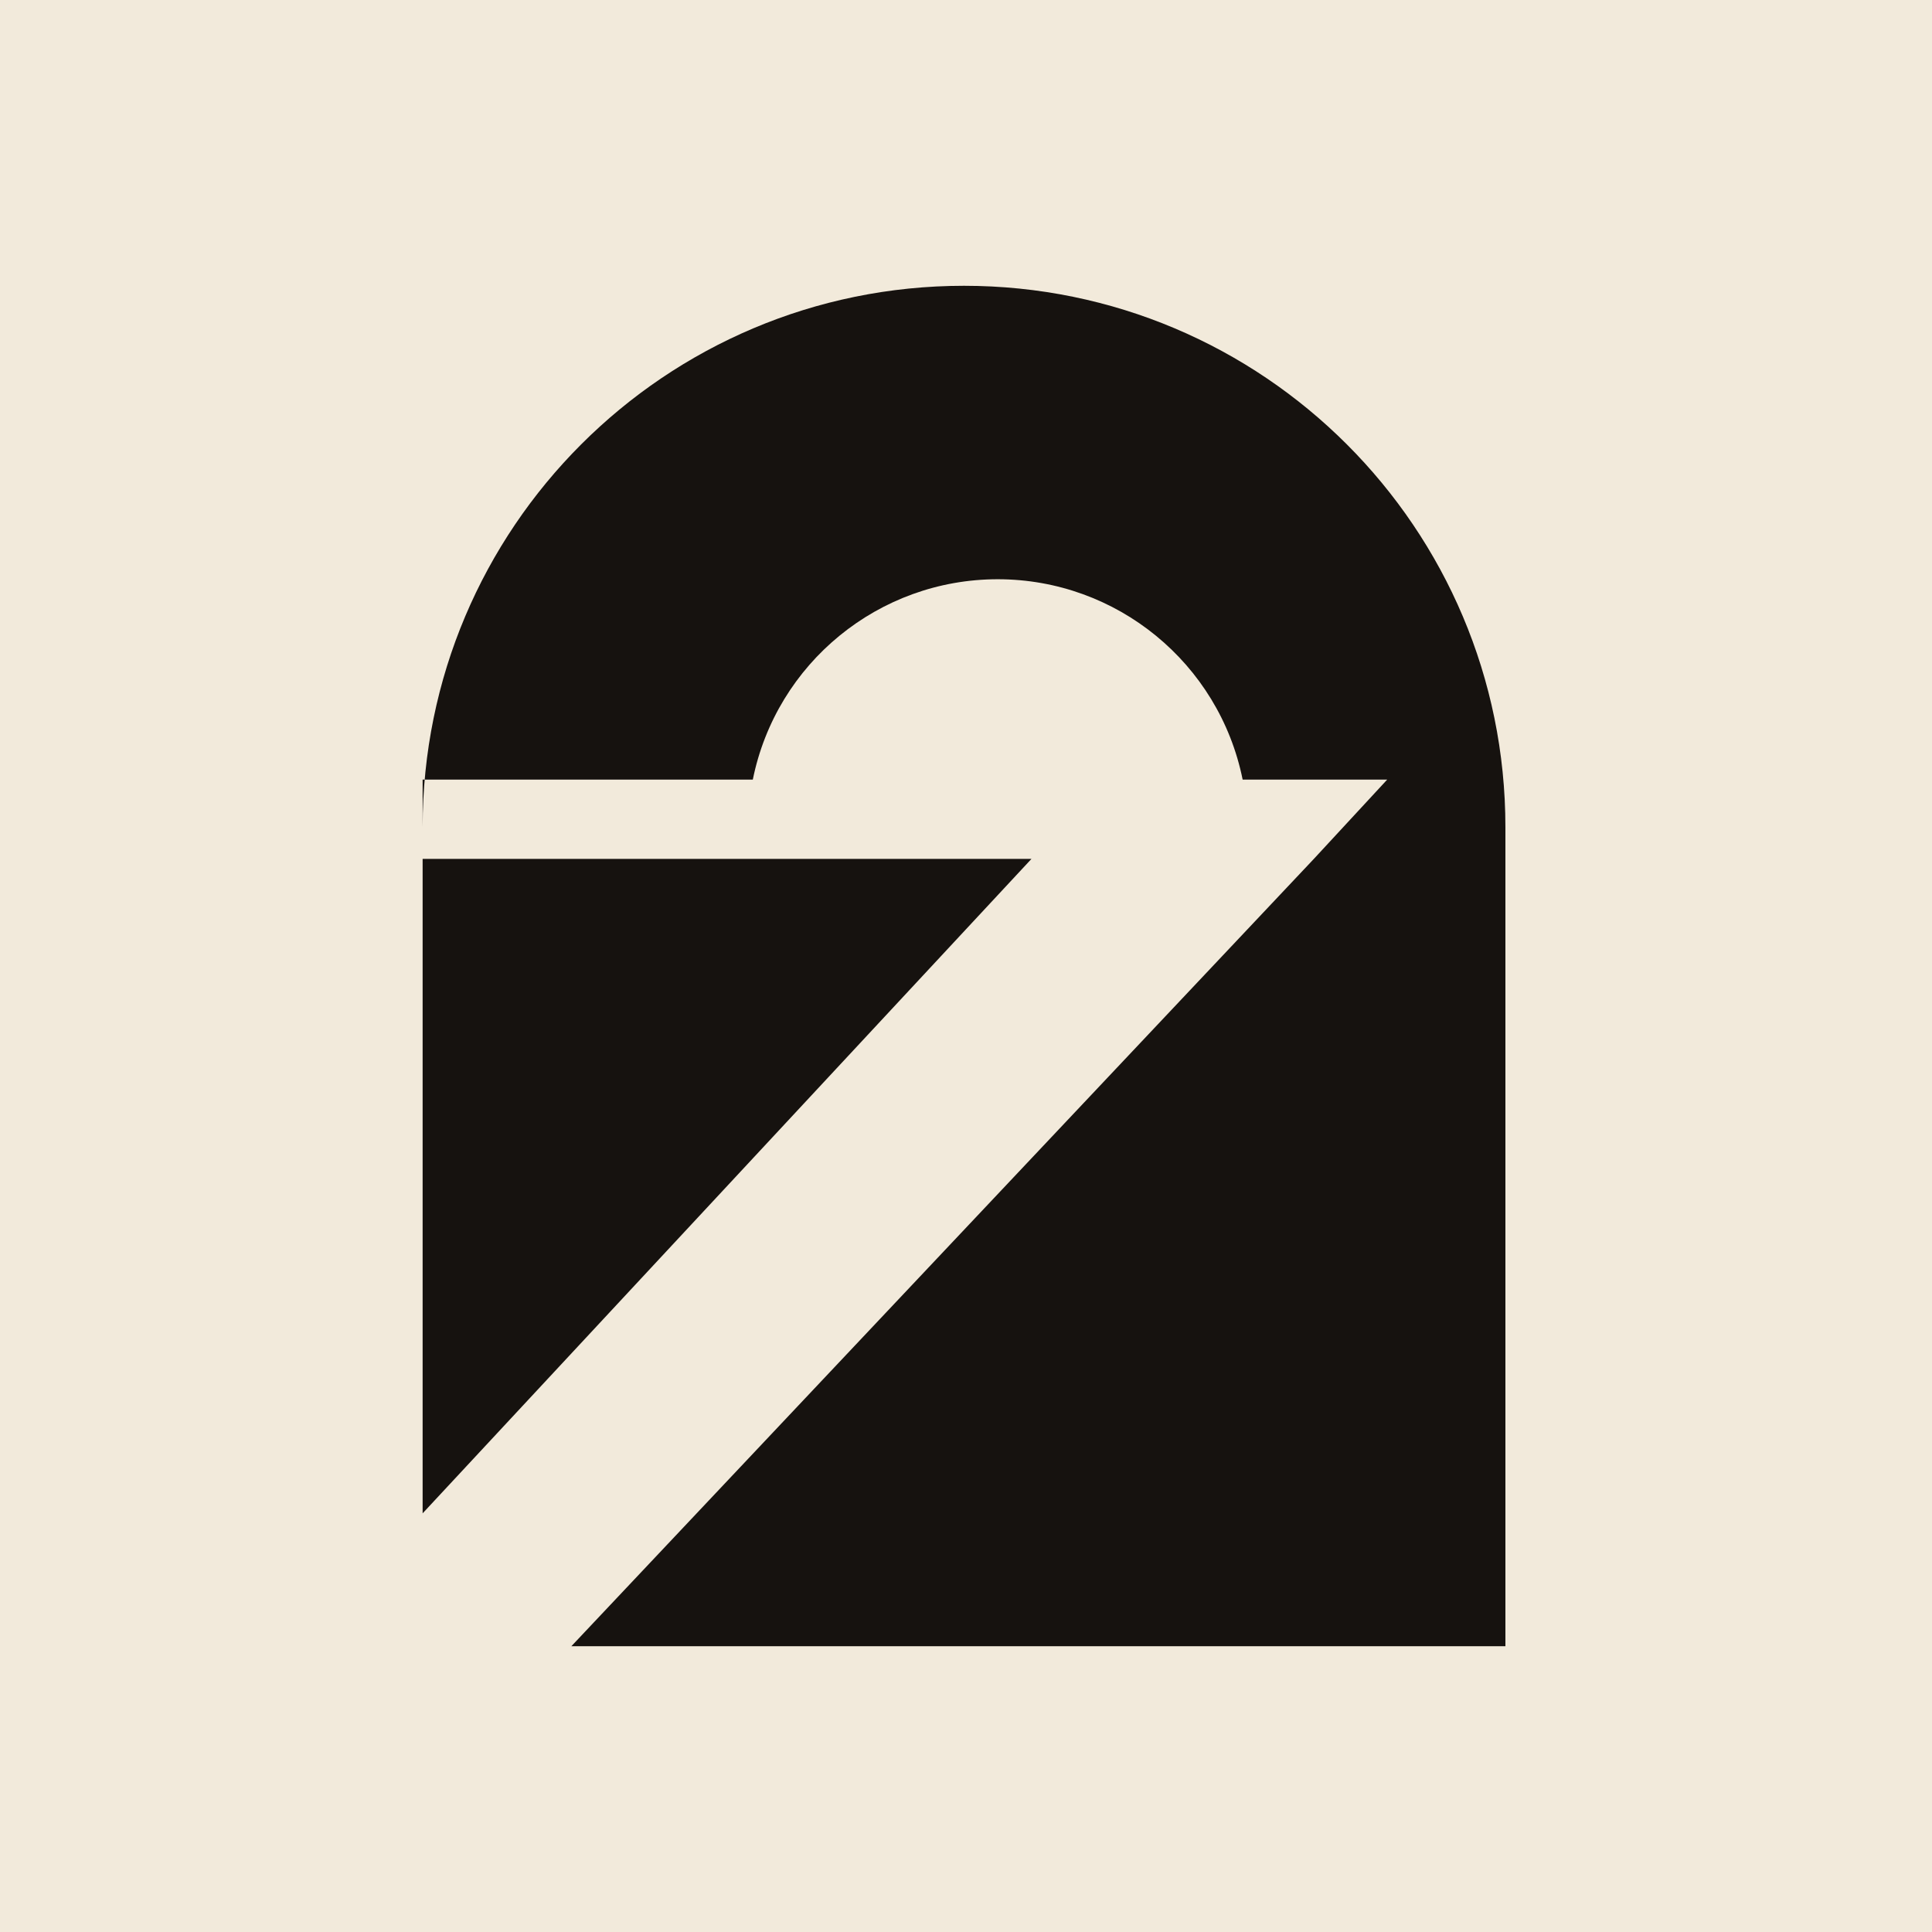
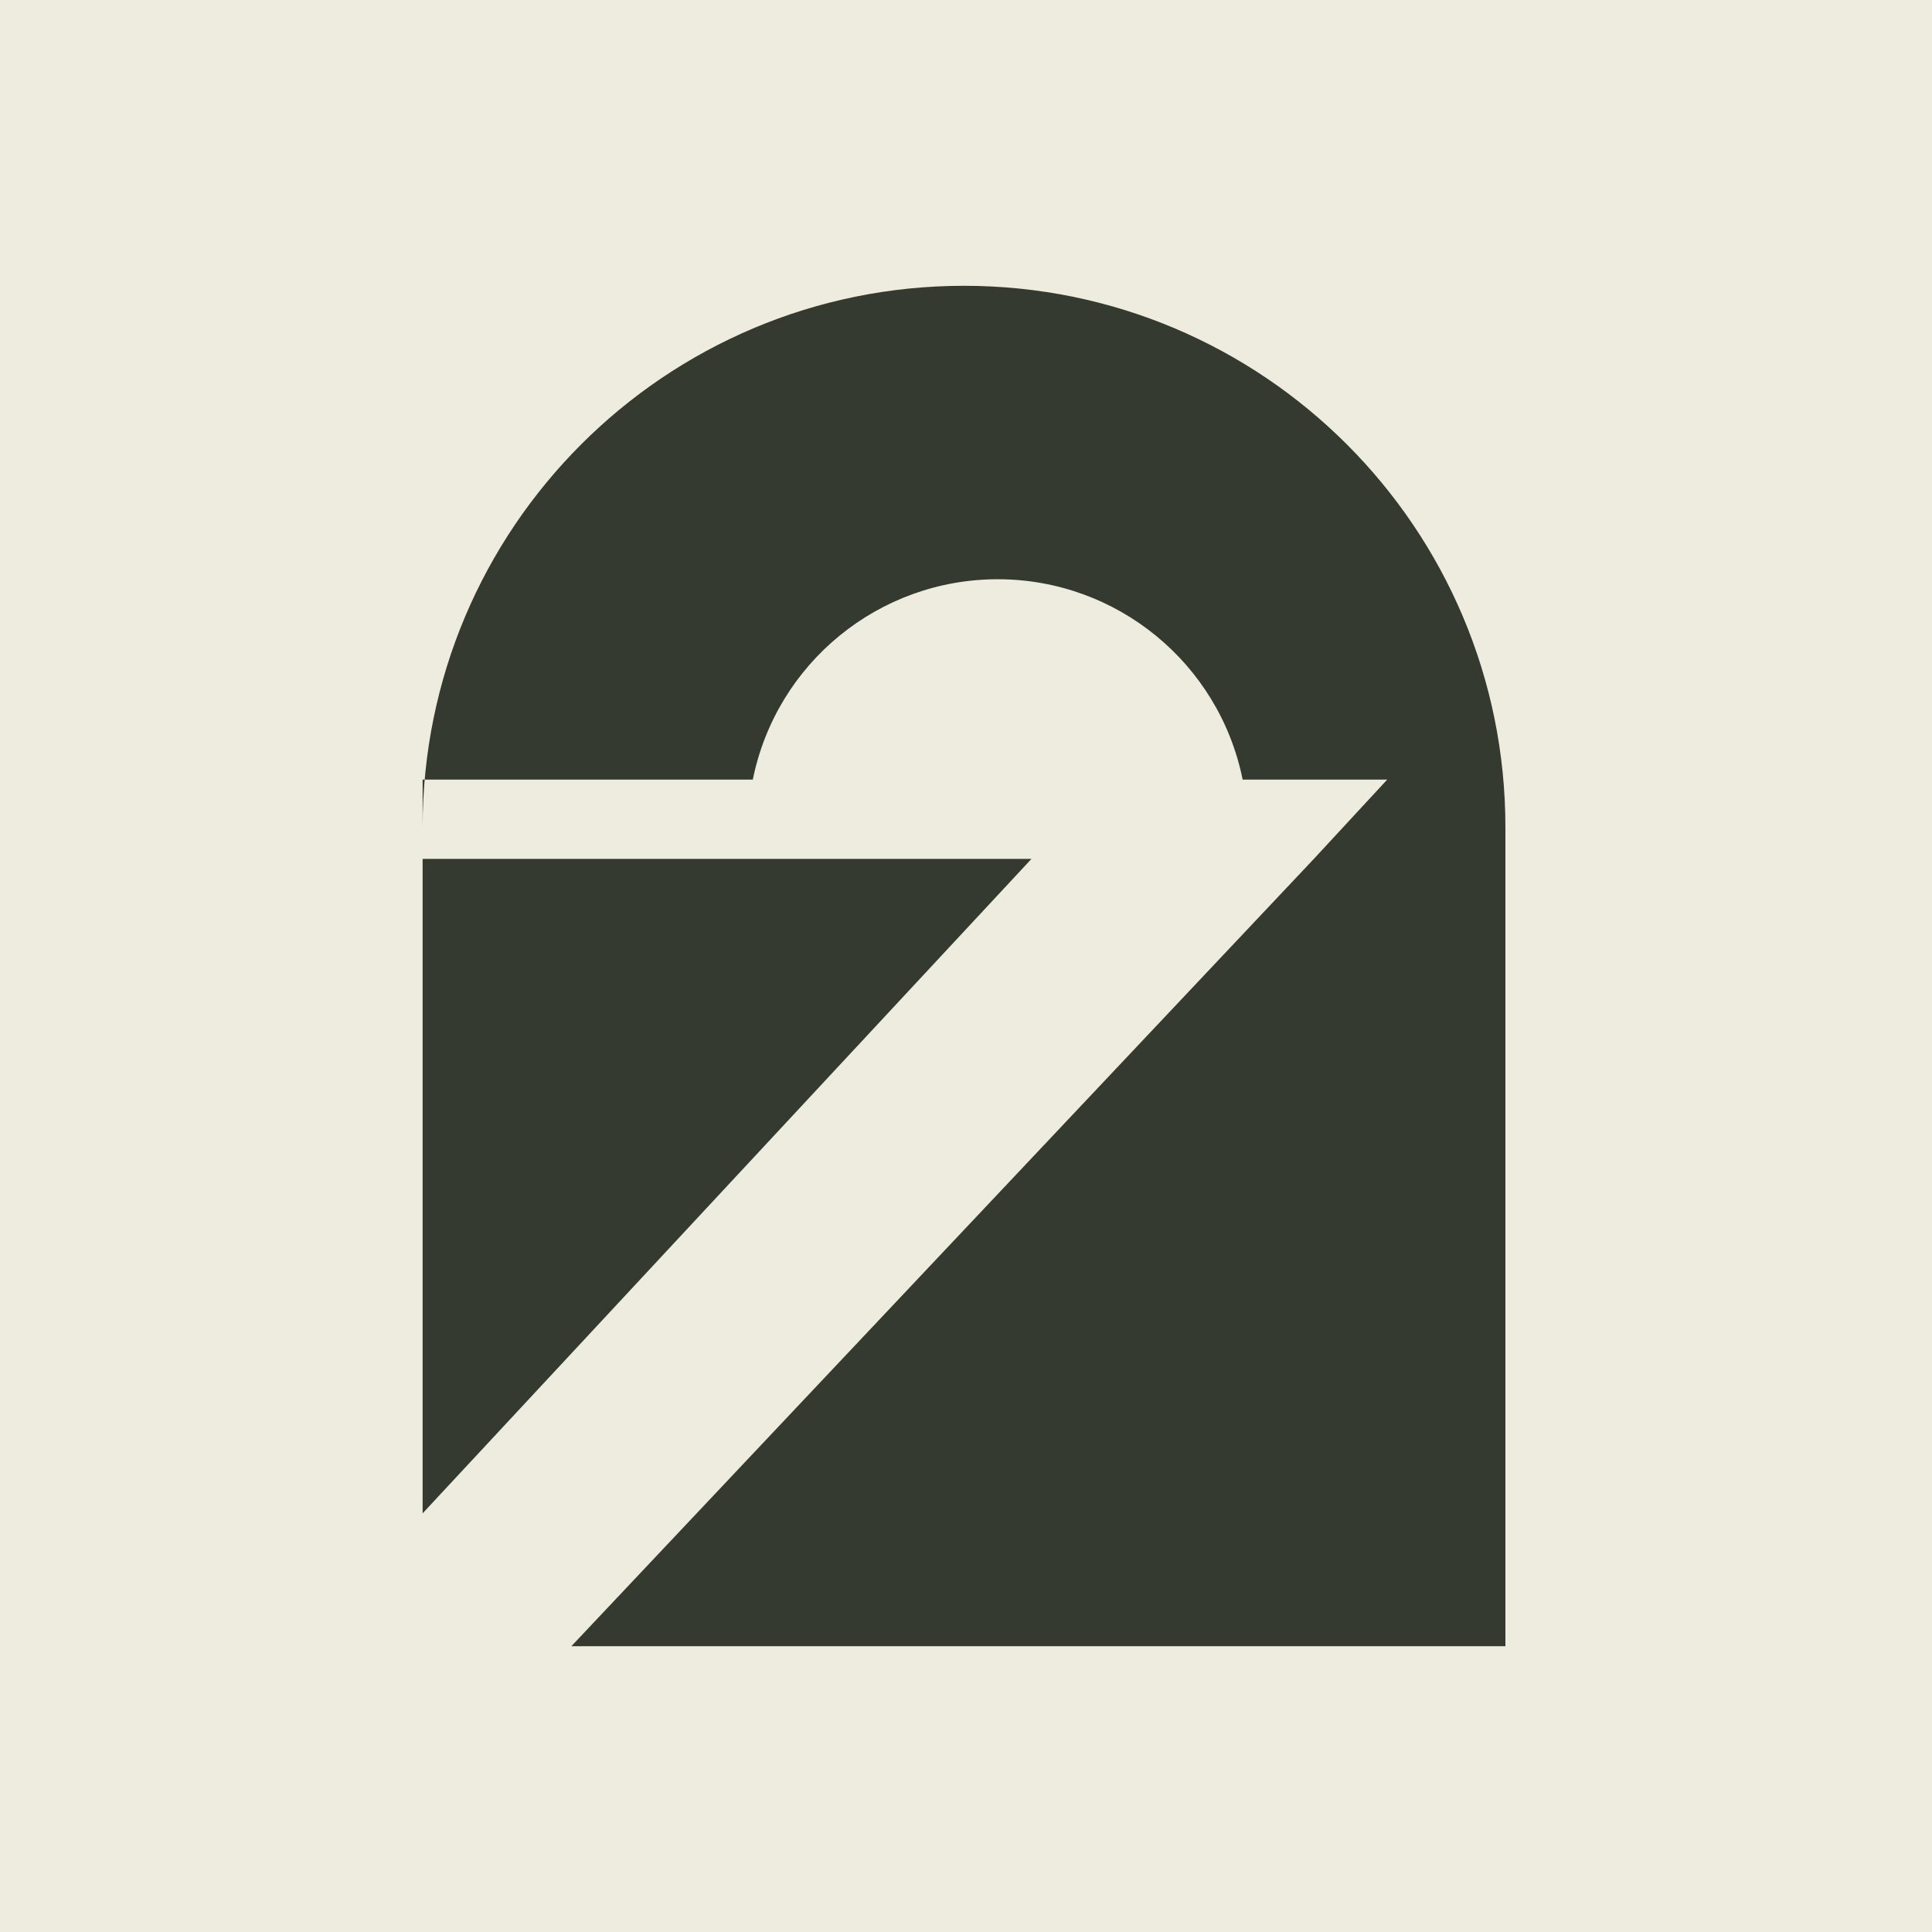
<svg xmlns="http://www.w3.org/2000/svg" viewBox="0 0 64 64">
-   <rect width="64" height="64" fill="#F2EADB" />
+   <rect width="64" height="64" fill="#EEECDF" />
  <svg x="14" y="9" width="36" height="46" viewBox="490 359 274 343">
-     <path fill-rule="evenodd" fill="#16120F" d="M490 702V495.5A136.5 136.5 0 0 1 763 495.5V702Z M573.25 483.5A63 63 0 0 1 696.75 483.5Z M490 483.5H733.2L714.7 503.5H490Z M643.5 503.5H714.7L527.5 702H490V668.5Z" />
+     <path fill-rule="evenodd" fill="#353A30" d="M490 702V495.5A136.5 136.5 0 0 1 763 495.5V702Z M573.25 483.5A63 63 0 0 1 696.75 483.5Z M490 483.5H733.2L714.7 503.5H490Z M643.5 503.5H714.7L527.5 702H490V668.5Z" />
  </svg>
</svg>
